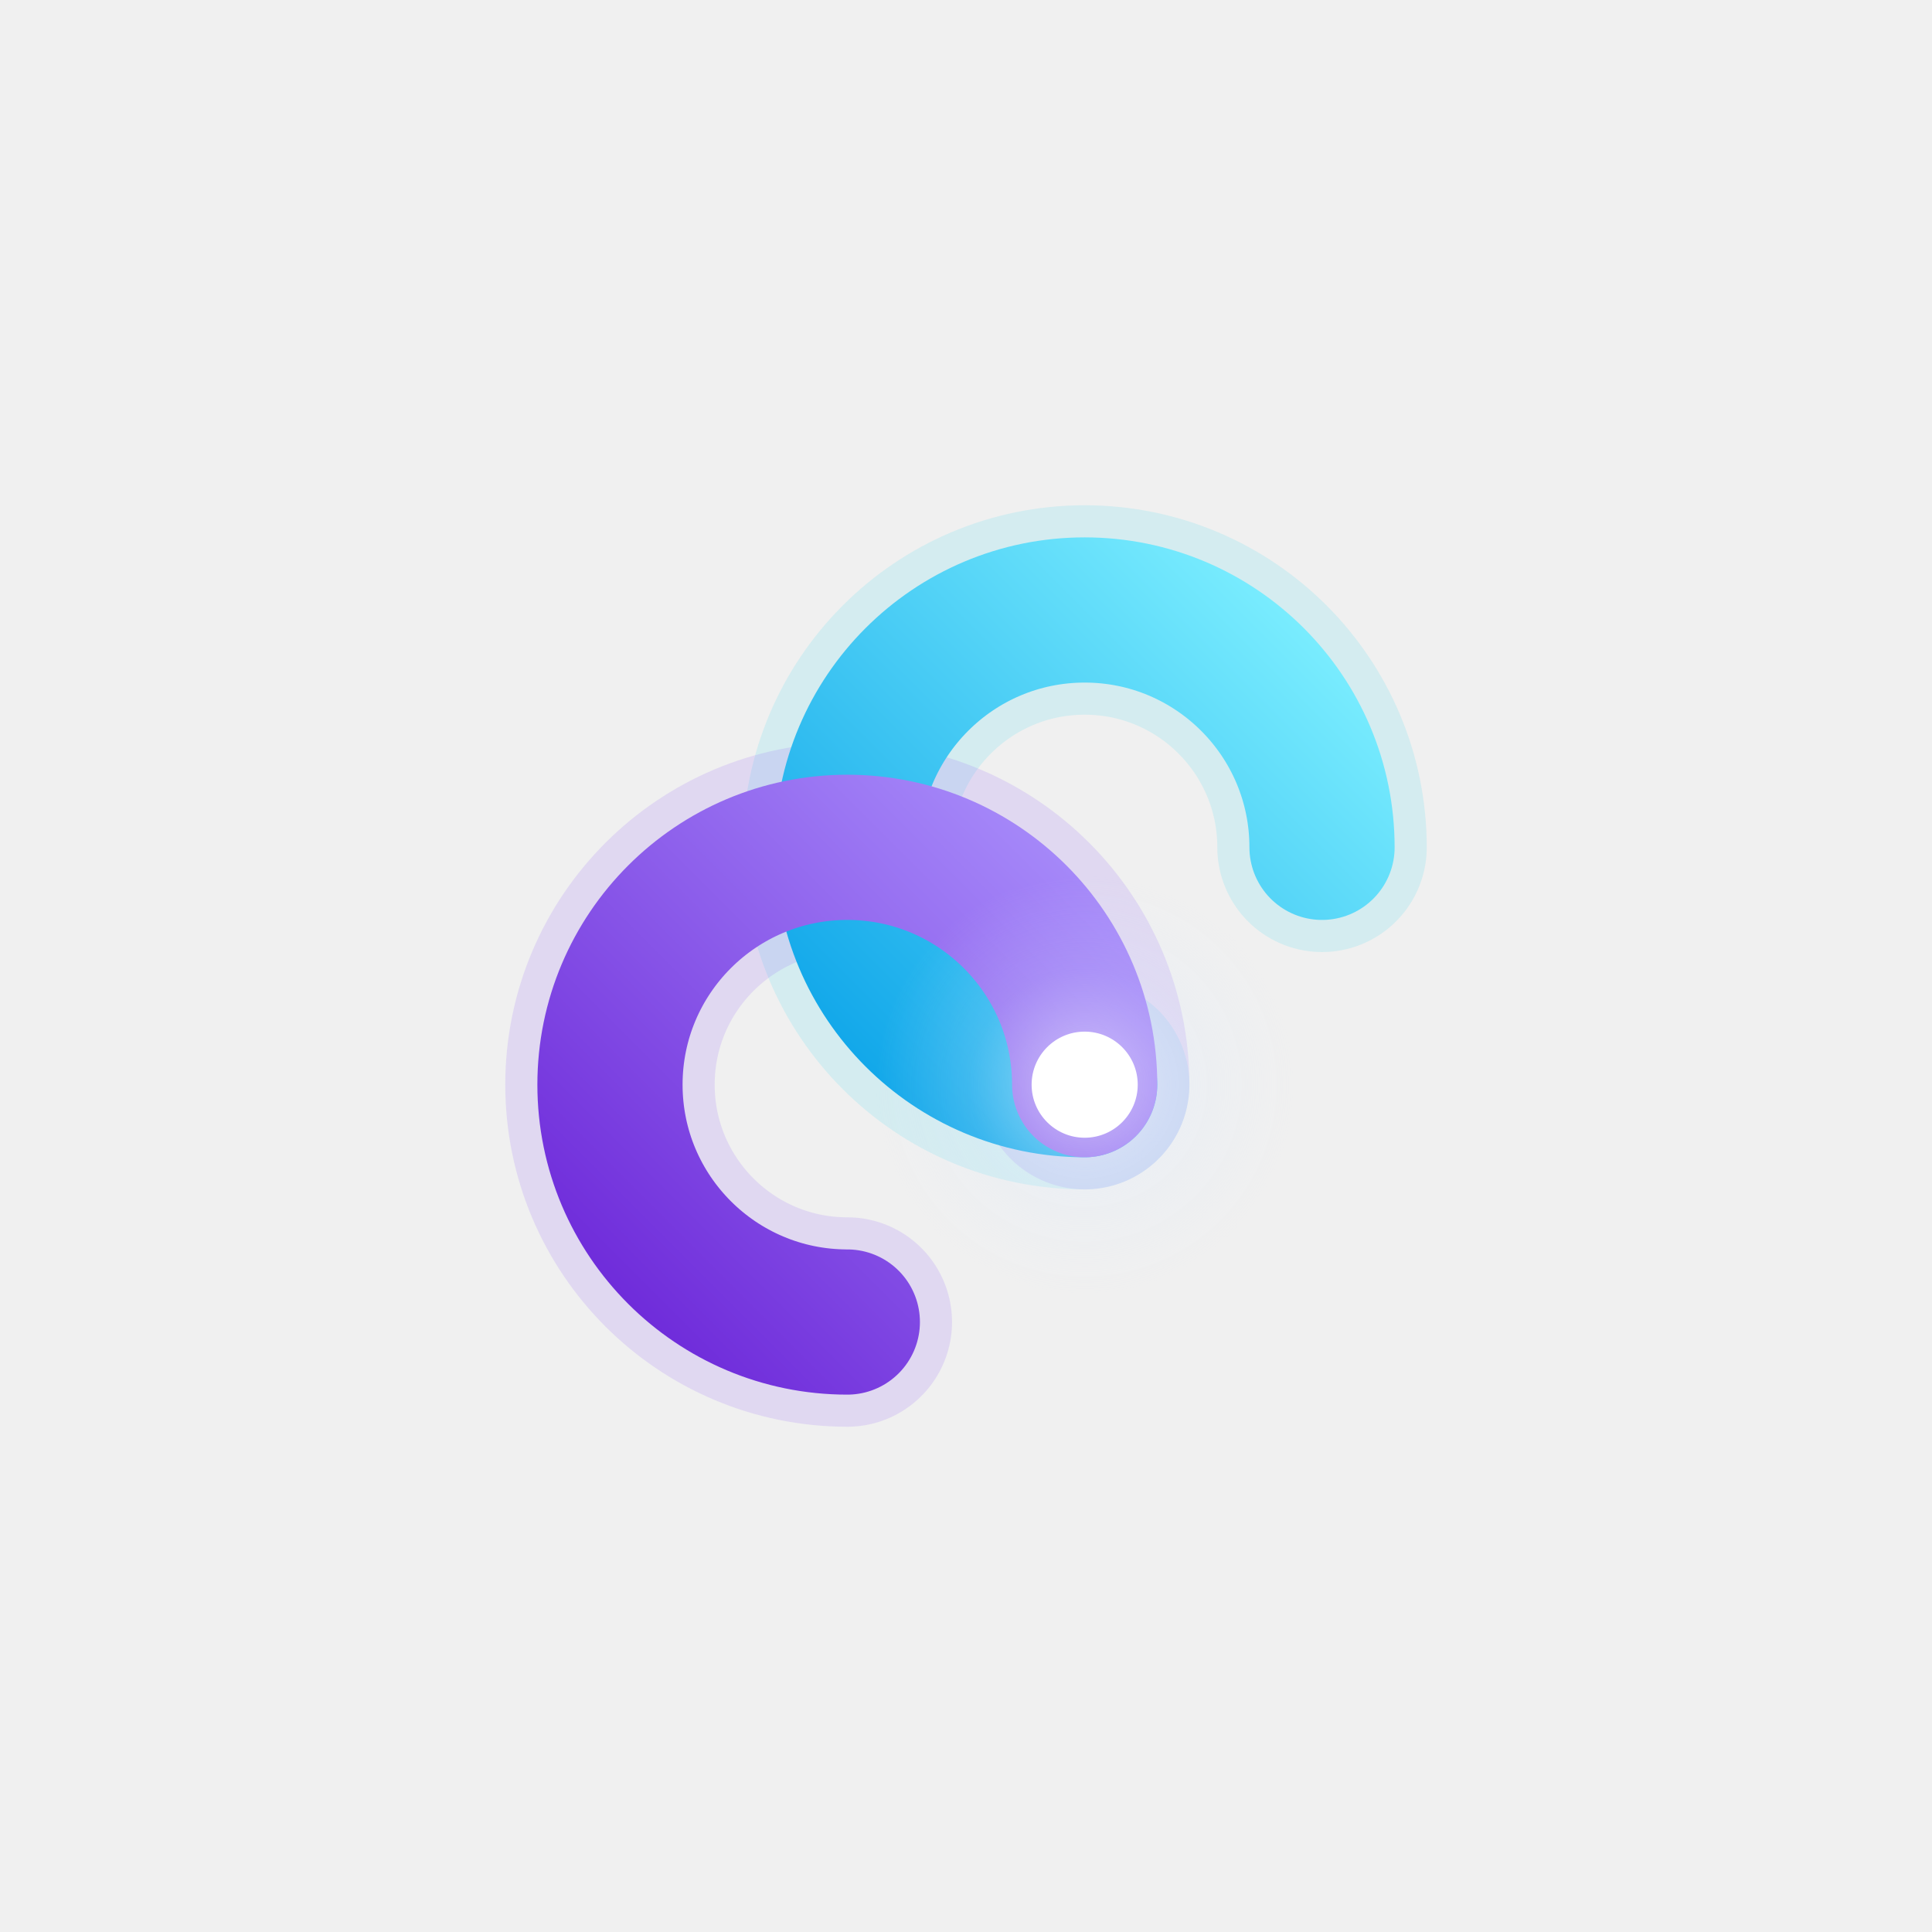
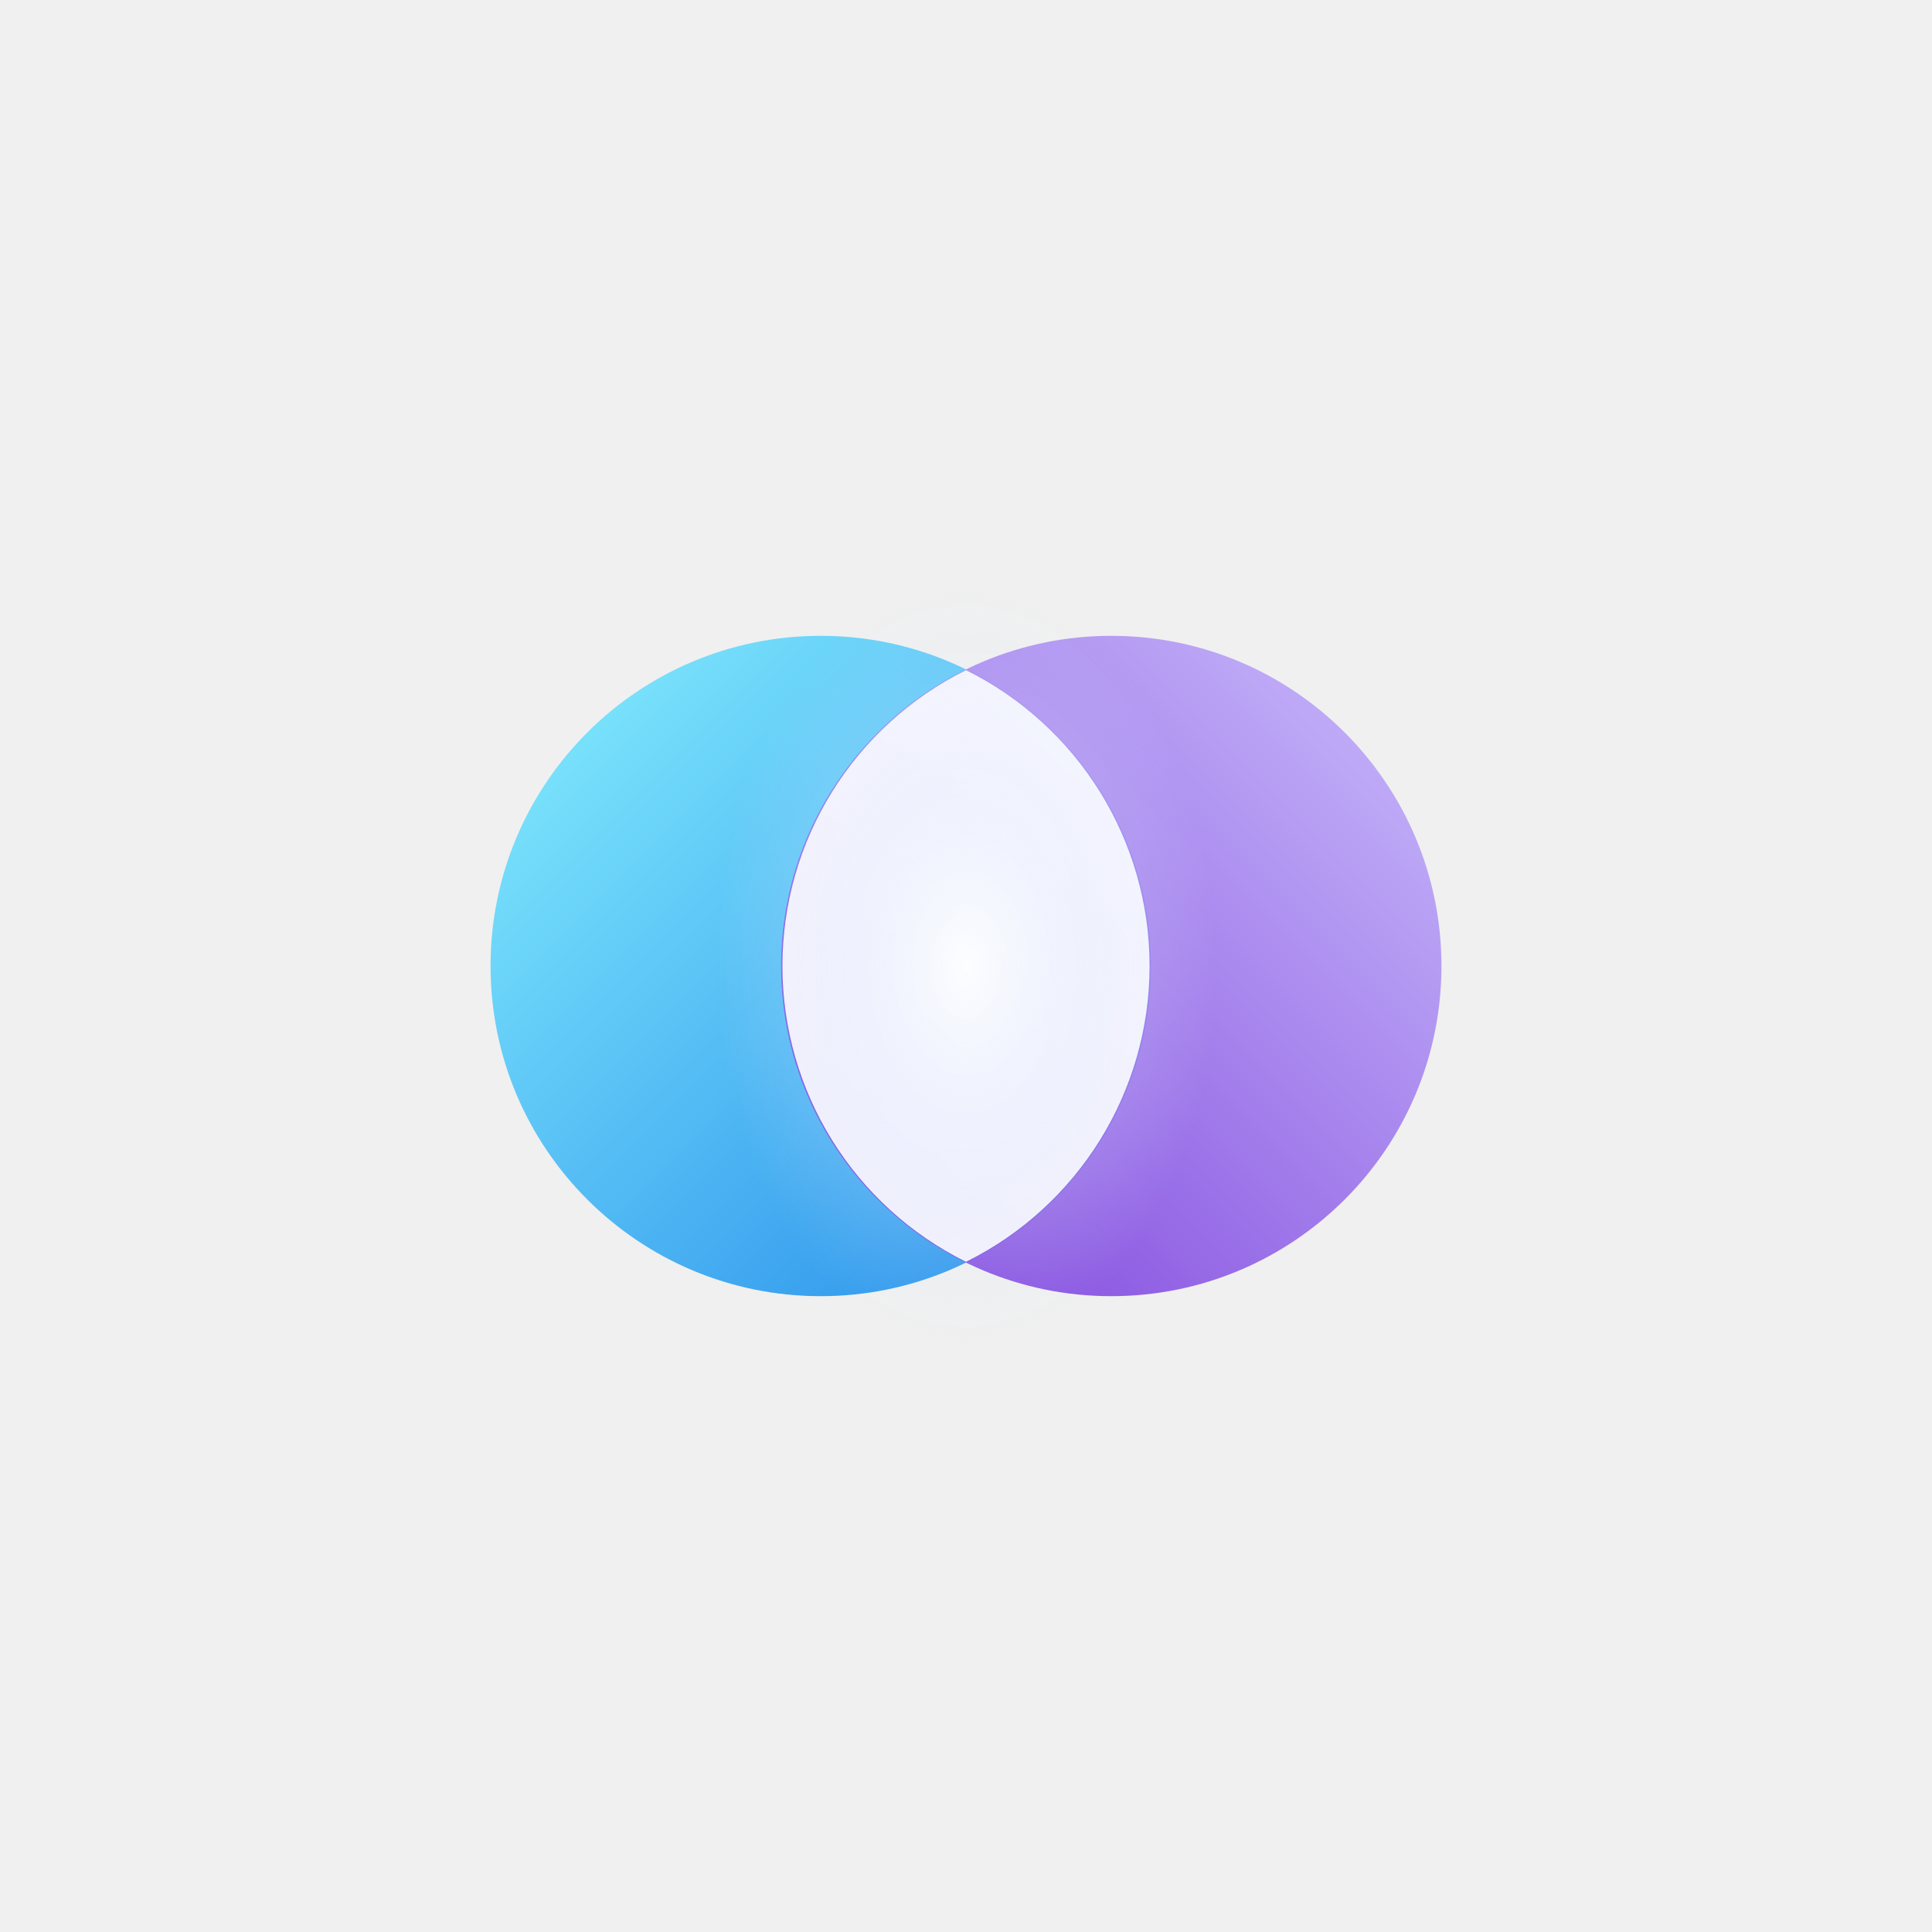
<svg xmlns="http://www.w3.org/2000/svg" width="1024" height="1024" viewBox="0 0 1024 1024">
  <defs>
-     <linearGradient id="cy" x1="0" y1="1" x2="1" y2="0">
-       <stop offset="0%" stop-color="#0EA5E9" />
-       <stop offset="100%" stop-color="#7DEFFF" />
+     <linearGradient id="cy" x1="0" y1="0" x2="1" y2="1">
+       <stop offset="0%" stop-color="#7DEFFF" />
+       <stop offset="100%" stop-color="#0E7EE9" />
    </linearGradient>
    <linearGradient id="pu" x1="1" y1="0" x2="0" y2="1">
-       <stop offset="0%" stop-color="#A78BFA" />
+       <stop offset="0%" stop-color="#C4B5FD" />
      <stop offset="100%" stop-color="#6D28D9" />
    </linearGradient>
    <radialGradient id="halo" cx="50%" cy="50%" r="50%">
-       <stop offset="0%" stop-color="#FFFFFF" stop-opacity="0.55" />
-       <stop offset="55%" stop-color="#DCEBFF" stop-opacity="0.18" />
+       <stop offset="0%" stop-color="#FFFFFF" stop-opacity="0.85" />
+       <stop offset="60%" stop-color="#DCEBFF" stop-opacity="0.22" />
      <stop offset="100%" stop-color="#DCEBFF" stop-opacity="0" />
    </radialGradient>
  </defs>
-   <g transform="translate(512 512) scale(0.74) translate(-427 -427)">
-     <path d="M 512 512 A 170 170 0 1 1 682 342" fill="none" stroke="#22D3EE" stroke-width="150" stroke-linecap="round" opacity="0.14" />
-     <path d="M 512 512 A 170 170 0 1 0 342 682" fill="none" stroke="#8B5CF6" stroke-width="150" stroke-linecap="round" opacity="0.16" />
-     <path d="M 512 512 A 170 170 0 1 1 682 342" fill="none" stroke="url(#cy)" stroke-width="104" stroke-linecap="round" />
-     <path d="M 512 512 A 170 170 0 1 0 342 682" fill="none" stroke="url(#pu)" stroke-width="104" stroke-linecap="round" />
-     <circle cx="512" cy="512" r="150" fill="url(#halo)" />
-     <circle cx="512" cy="512" r="38" fill="#FFFFFF" />
+   <g transform="translate(512 512) scale(0.70) translate(-512 -512)">
+     <circle cx="402" cy="512" r="250" fill="url(#cy)" opacity="0.92" />
+     <circle cx="622" cy="512" r="250" fill="url(#pu)" opacity="0.88" />
+     <path d="M 512 288 A 250 250 0 0 1 512 736 A 250 250 0 0 1 512 288 Z" fill="#FFFFFF" opacity="0.92" />
+     <ellipse cx="512" cy="512" rx="190" ry="290" fill="url(#halo)" />
  </g>
</svg>
